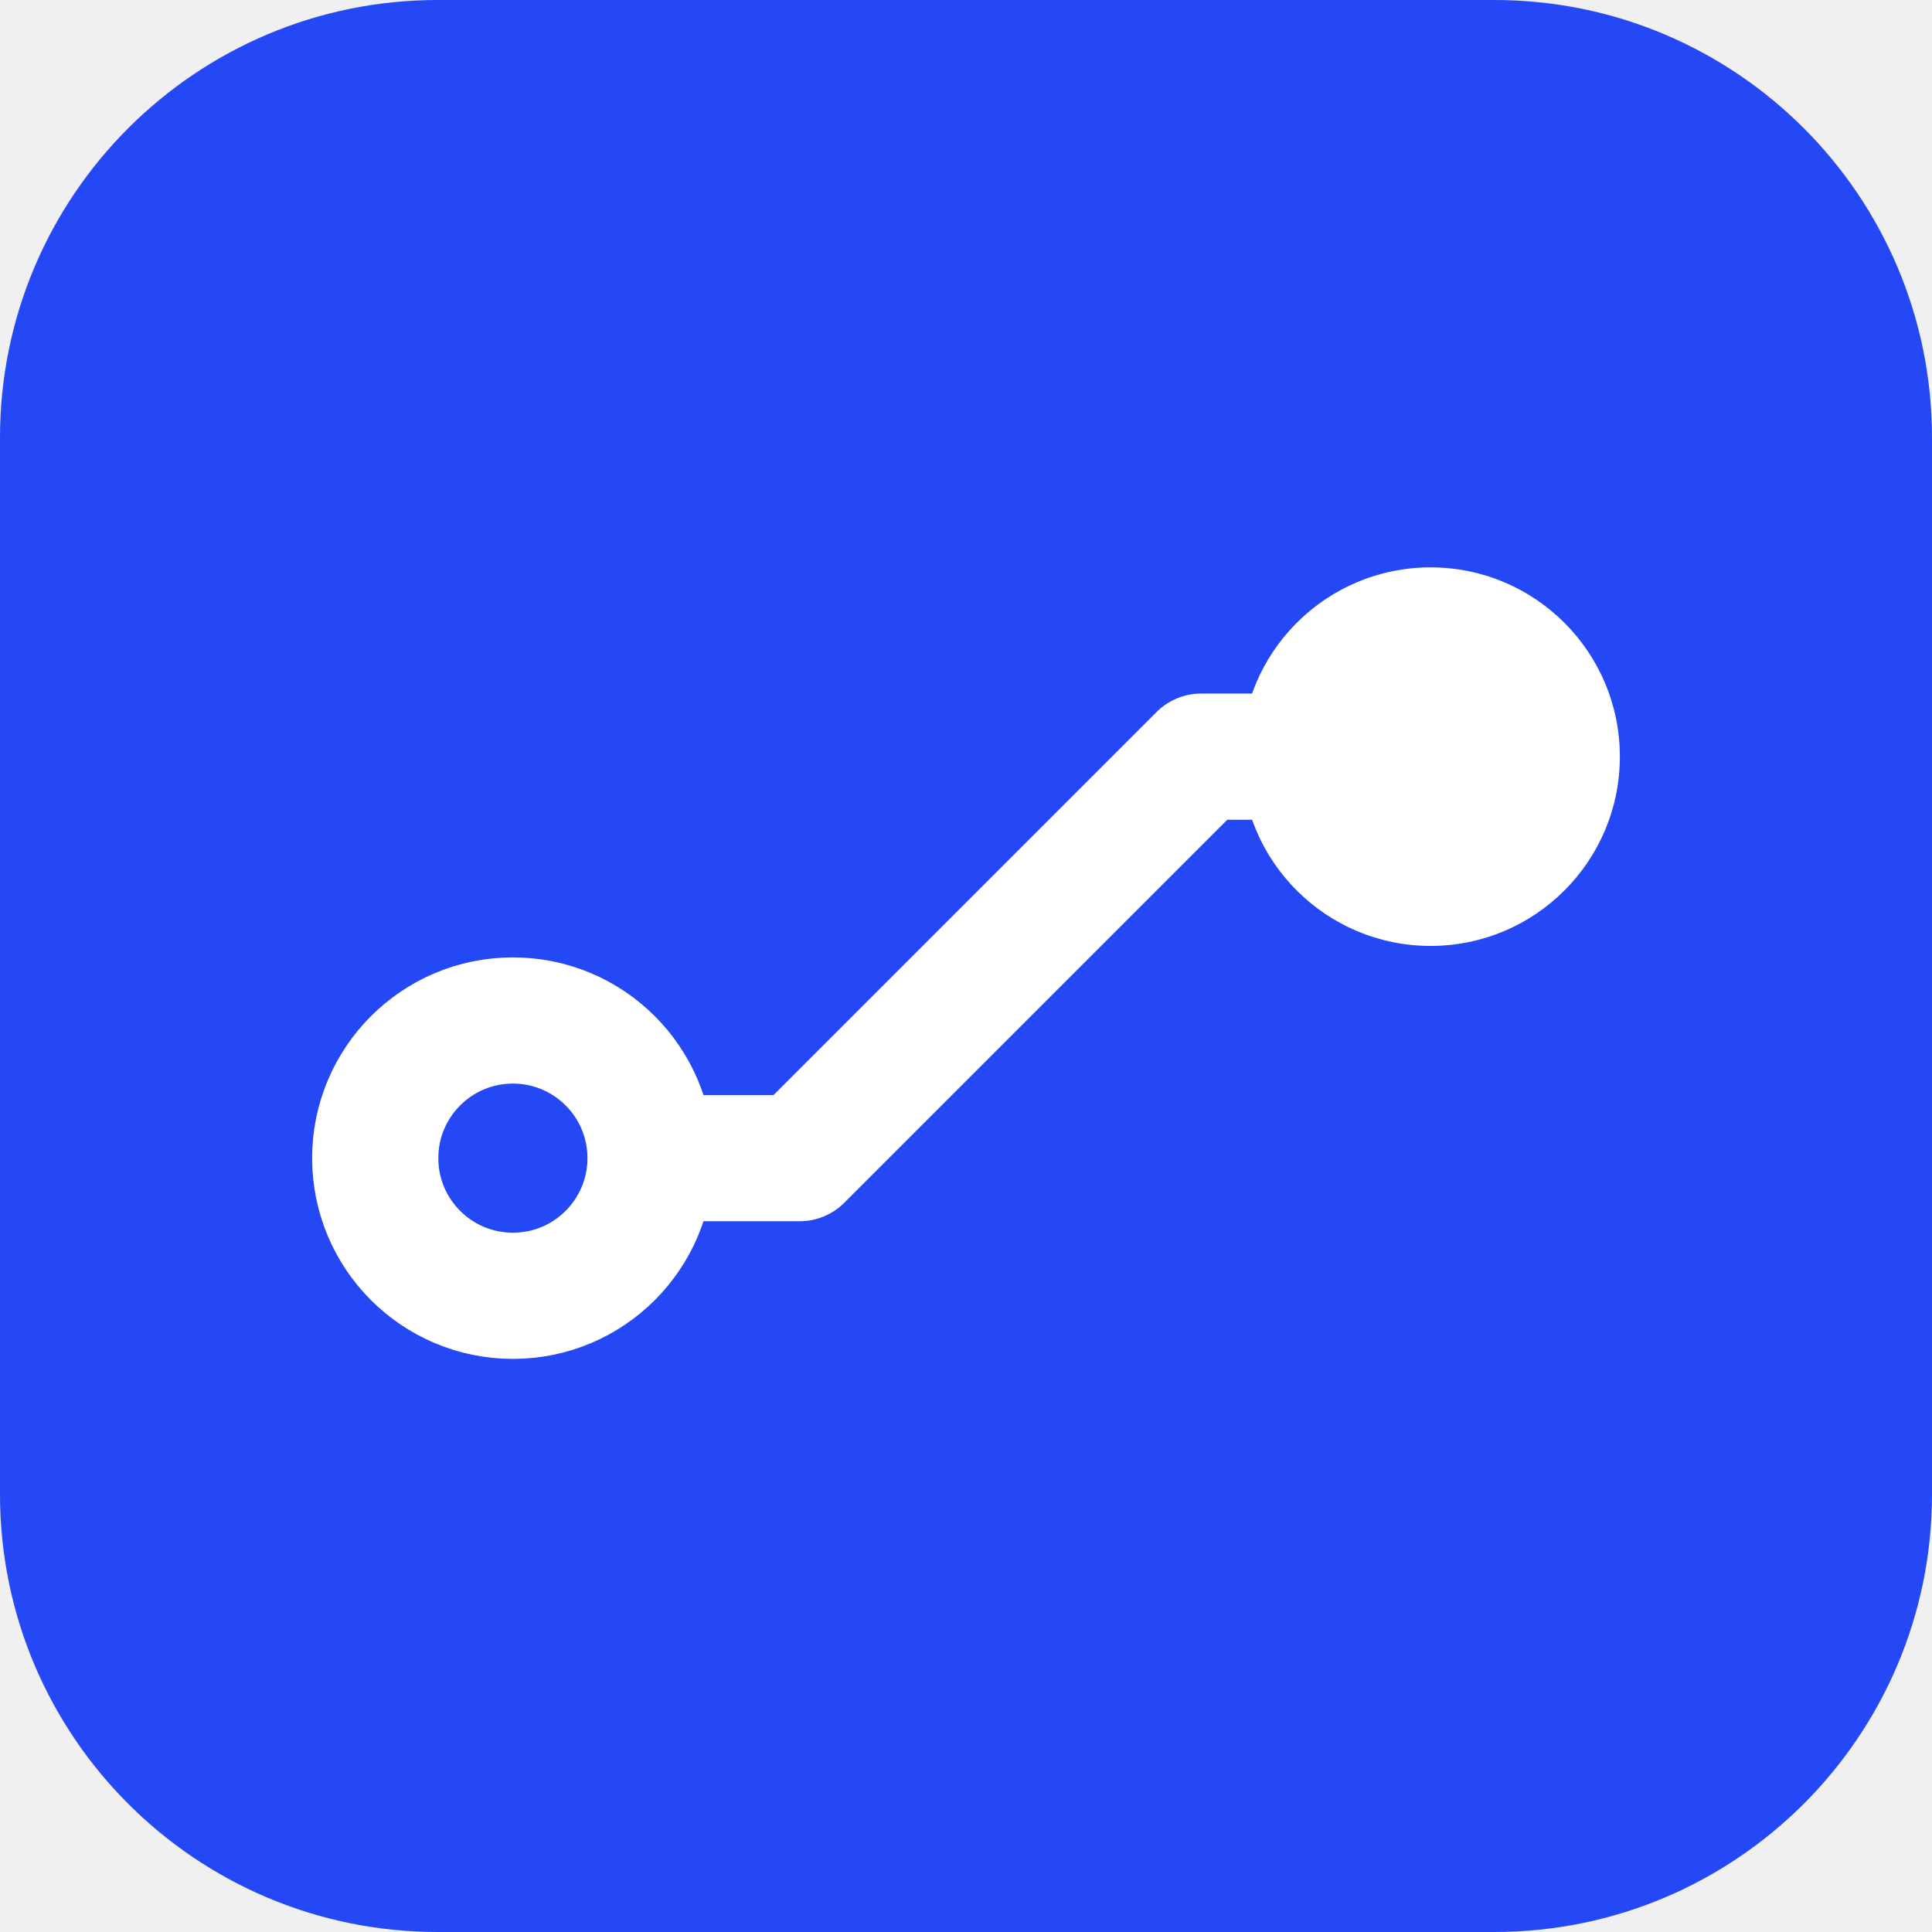
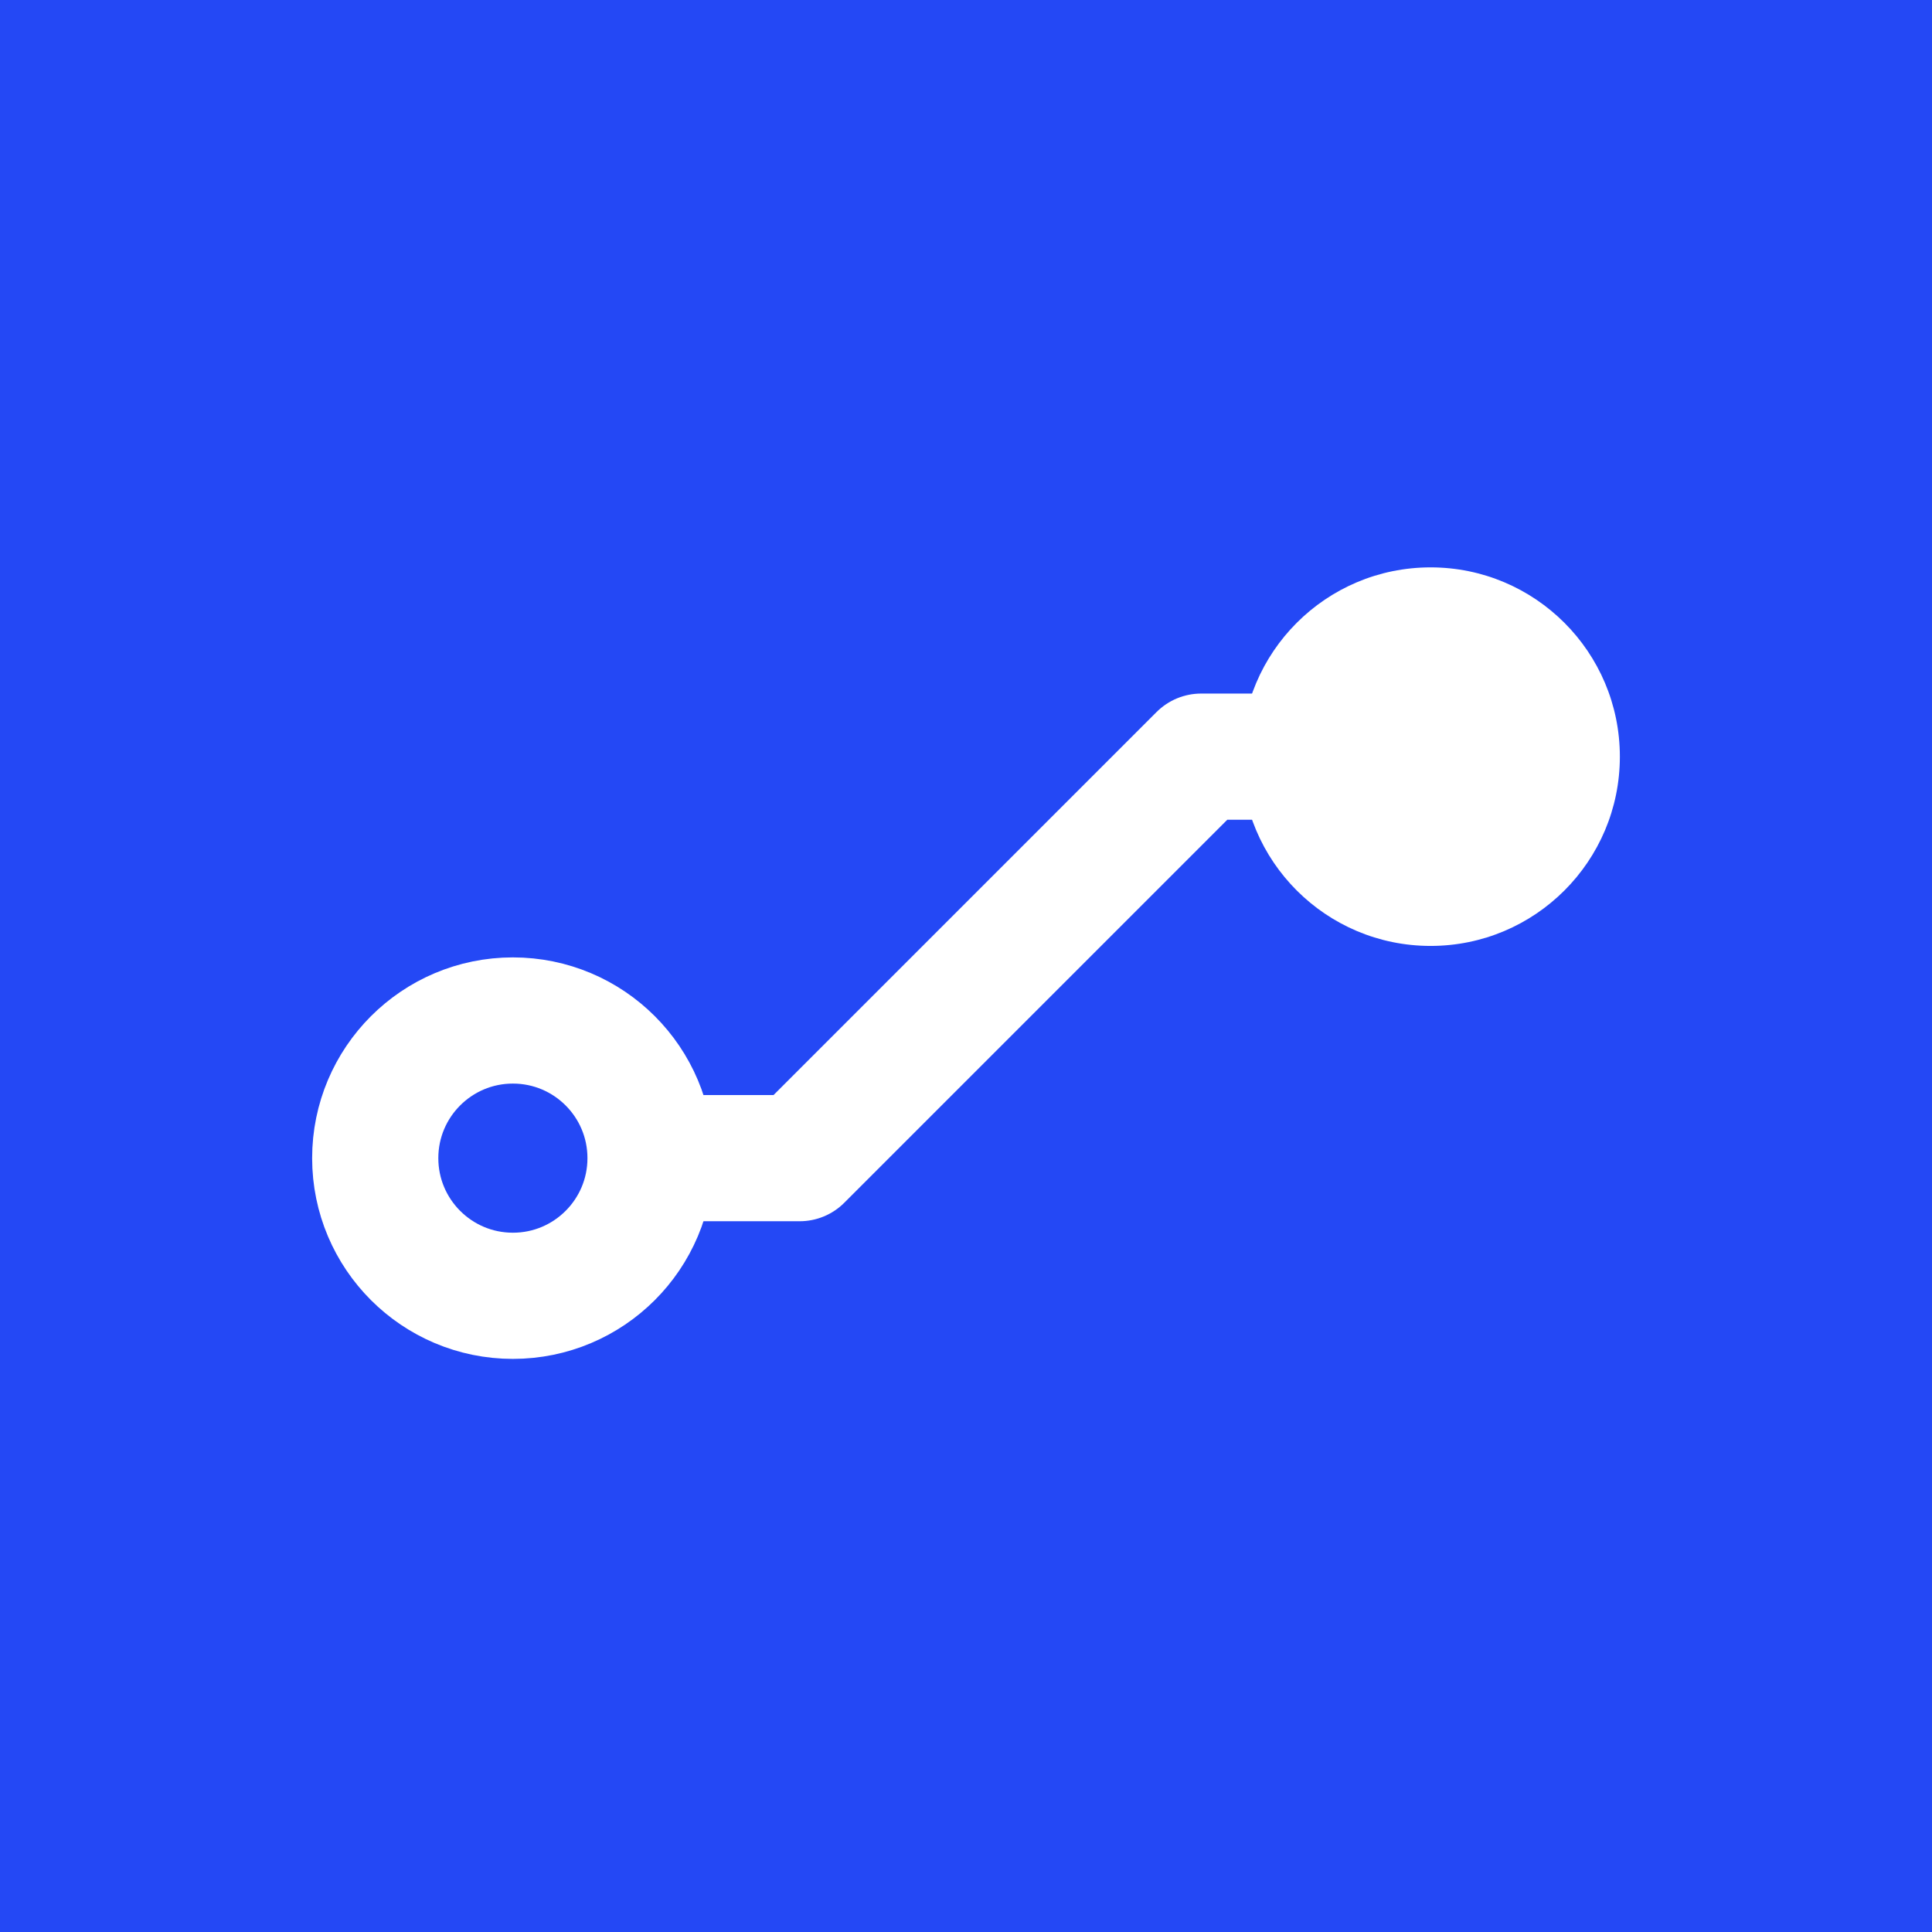
<svg xmlns="http://www.w3.org/2000/svg" viewBox="0 0 512 512" width="512" height="512" role="img" aria-label="CareerMetro">
-   <rect width="512" height="512" rx="116" fill="#2448f5" />
+   <rect width="512" height="512" fill="#2448f5" />
  <g transform="translate(75.12 71.32) scale(7.6)">
    <path d="M8 31H18L32 17H40" fill="none" stroke="#ffffff" stroke-width="4.4" stroke-linecap="round" stroke-linejoin="round" />
    <circle cx="8" cy="31" r="4.8" fill="#2448f5" stroke="#ffffff" stroke-width="4.4" />
    <circle cx="40" cy="17" r="6.6" fill="#ffffff" />
  </g>
</svg>
